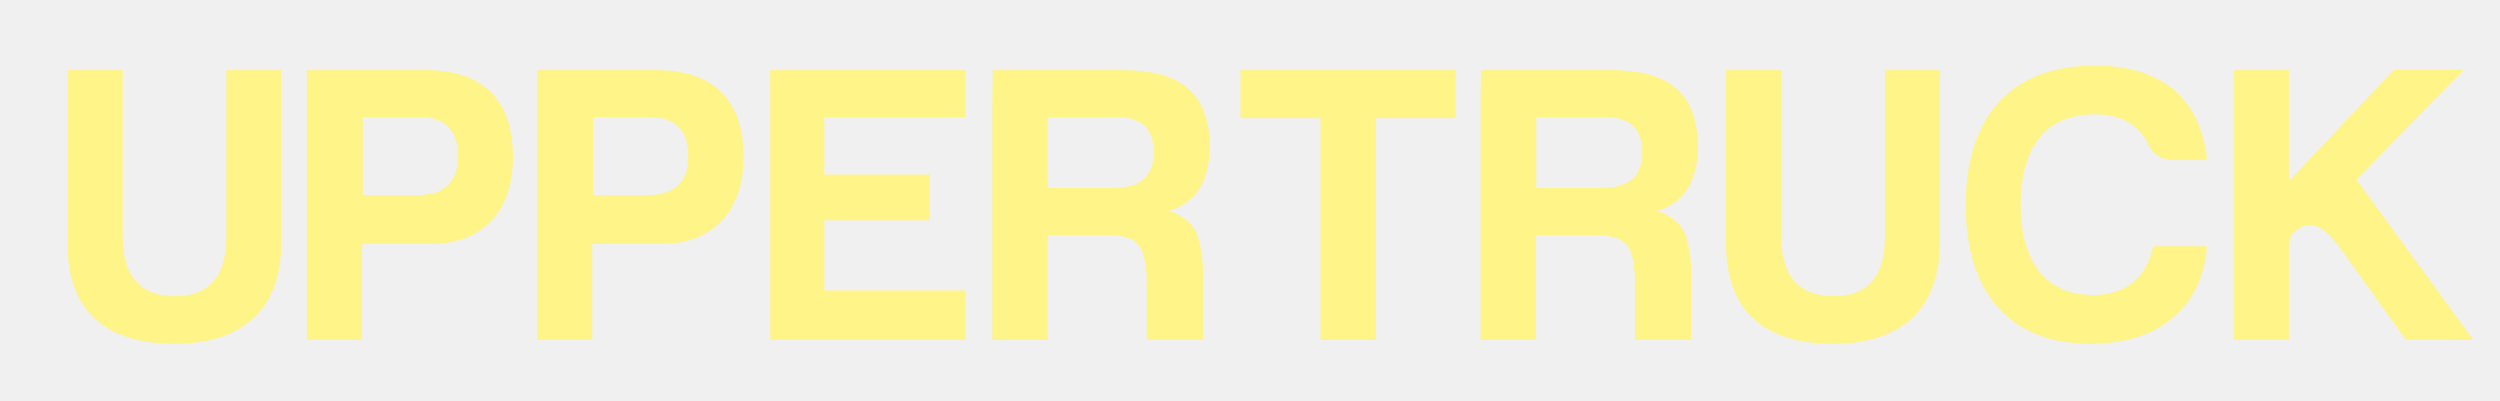
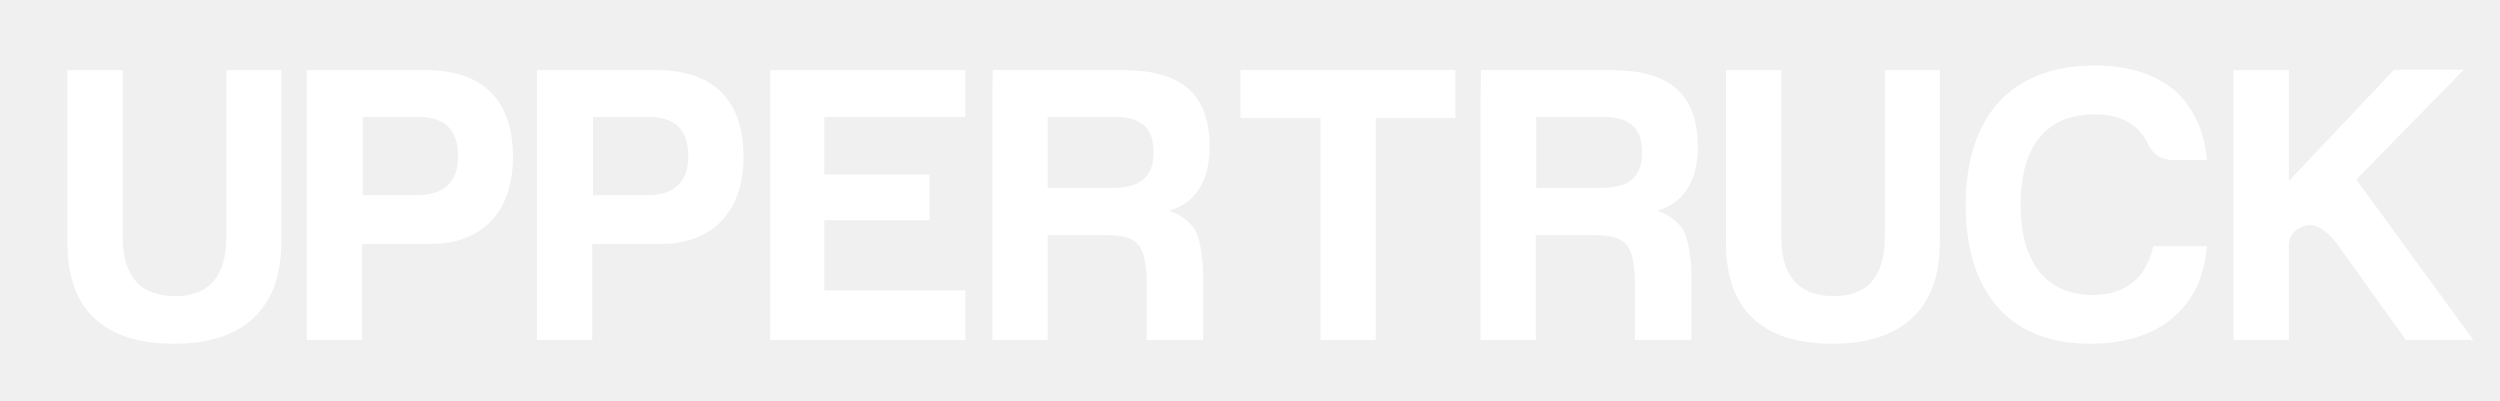
<svg xmlns="http://www.w3.org/2000/svg" version="1.1" id="Layer_1" x="0px" y="0px" viewBox="0 0 656 105" style="enable-background:new 0 0 656 105;" xml:space="preserve">
  <style type="text/css">
- 	.st0{fill-rule:evenodd;clip-rule:evenodd;fill:#FFF487;}
+ 	.st0{fill-rule:evenodd;clip-rule:evenodd;fill:#FFFFFF;}
</style>
  <g>
    <g>
      <path class="st0" d="M17.7,26v37.8c0,17.9,10,26.4,28.1,26.4c17.8,0,28-9.1,28-26.4V18.4H59.4v43.7c0,10.4-4.6,15.7-13.6,15.6    c-9.1-0.1-13.6-5.3-13.6-15.6V18.4H25h-7.3V26L17.7,26z M134.6,41.2c0-14.8-7.8-22.8-22.8-22.8h-24h-7.3V26v63.2H95V64h17.9    C127,64,134.6,55.1,134.6,41.2L134.6,41.2z M95.2,51.2V30.7H110c6.8,0,10.2,3.5,10.2,10.3s-3.7,10.3-11,10.2H95.2L95.2,51.2z     M202.1,89.2h51.2v-13h-37V57.8h27.6v-12h-27.6V30.7h37V18.4h-43.9h-7.3V26L202.1,89.2L202.1,89.2z M317.4,38.6    c0-14.6-8.1-20.2-22.8-20.2h-26.9h-7.2l-0.1,7.6v63.2h14.5V61.7h15.4c8.5,0,10.1,2.7,10.6,11.2v16.3h14.8V70.7    c-0.3-4.6-0.9-8.1-2.2-10.5c-1.5-2.2-3.7-3.9-6.8-4.9C313.6,53.4,317.4,47.5,317.4,38.6L317.4,38.6z M302.7,39.9    c0,6.9-3.9,9.4-10.7,9.4h-17.1V30.7h17.9C299.3,30.7,302.7,33.5,302.7,39.9z" />
      <path class="st0" d="M325.5,26v5h21v58.2H361V31h20.9V18.4h-49.1h-7.3V26L325.5,26z M579.1,64.6H565c-1.6,7.8-6.8,12.8-15.8,12.8    c-13.2,0-19-9.8-19-23.6c0-14.3,5.9-23.8,19.4-23.8c6.9,0,11.5,2.6,14,7.7c1.3,2.8,3.6,4.3,6.8,4.3h8.7    c-0.7-7.7-3.5-13.8-8.5-18.3c-5.3-4.4-12.3-6.5-20.9-6.5c-22.4,0-33.9,13.8-33.9,36.6c0,22.1,10.8,36.4,32.6,36.4    C566.3,90.2,577.8,81,579.1,64.6L579.1,64.6z M586.1,26v63.2h14.5V64.4c0-2.4,1.4-4.2,4-5.1c2.7-0.9,5.6,0.7,8.8,4.9l17.9,25H649    l-30.7-42.1l28.2-28.8h-18.3l-27.6,29.2V18.4h-7.2h-7.3L586.1,26z" />
      <path class="st0" d="M195.1,41.2c0-14.8-7.8-22.8-22.8-22.8h-24.1h-7.3V26v63.2h14.5V64h17.9C187.4,64,195.1,55.1,195.1,41.2    L195.1,41.2z M155.6,51.2V30.7h14.8c6.8,0,10.2,3.5,10.2,10.3s-3.7,10.3-11,10.2H155.6z" />
      <path class="st0" d="M452.9,26v37.8c0,17.9,10,26.4,28.1,26.4c17.8,0,28-9.1,28-26.4V18.4h-14.4v43.7c0,10.4-4.6,15.7-13.6,15.6    c-9.1-0.1-13.6-5.3-13.6-15.6V18.4h-7.2h-7.3V26z" />
      <path class="st0" d="M445.5,38.6c0-14.6-8.1-20.2-22.8-20.2h-26.9h-7.2l-0.1,7.6v63.2H403V61.7h15.4c8.5,0,10.1,2.7,10.6,11.2    v16.3h14.8V70.7c-0.3-4.6-0.9-8.1-2.2-10.5c-1.5-2.2-3.7-3.9-6.8-4.9C441.7,53.4,445.5,47.5,445.5,38.6L445.5,38.6z M430.9,39.9    c0,6.9-3.9,9.4-10.7,9.4h-17.1V30.7H421C427.4,30.7,430.9,33.5,430.9,39.9z" />
    </g>
  </g>
</svg>
